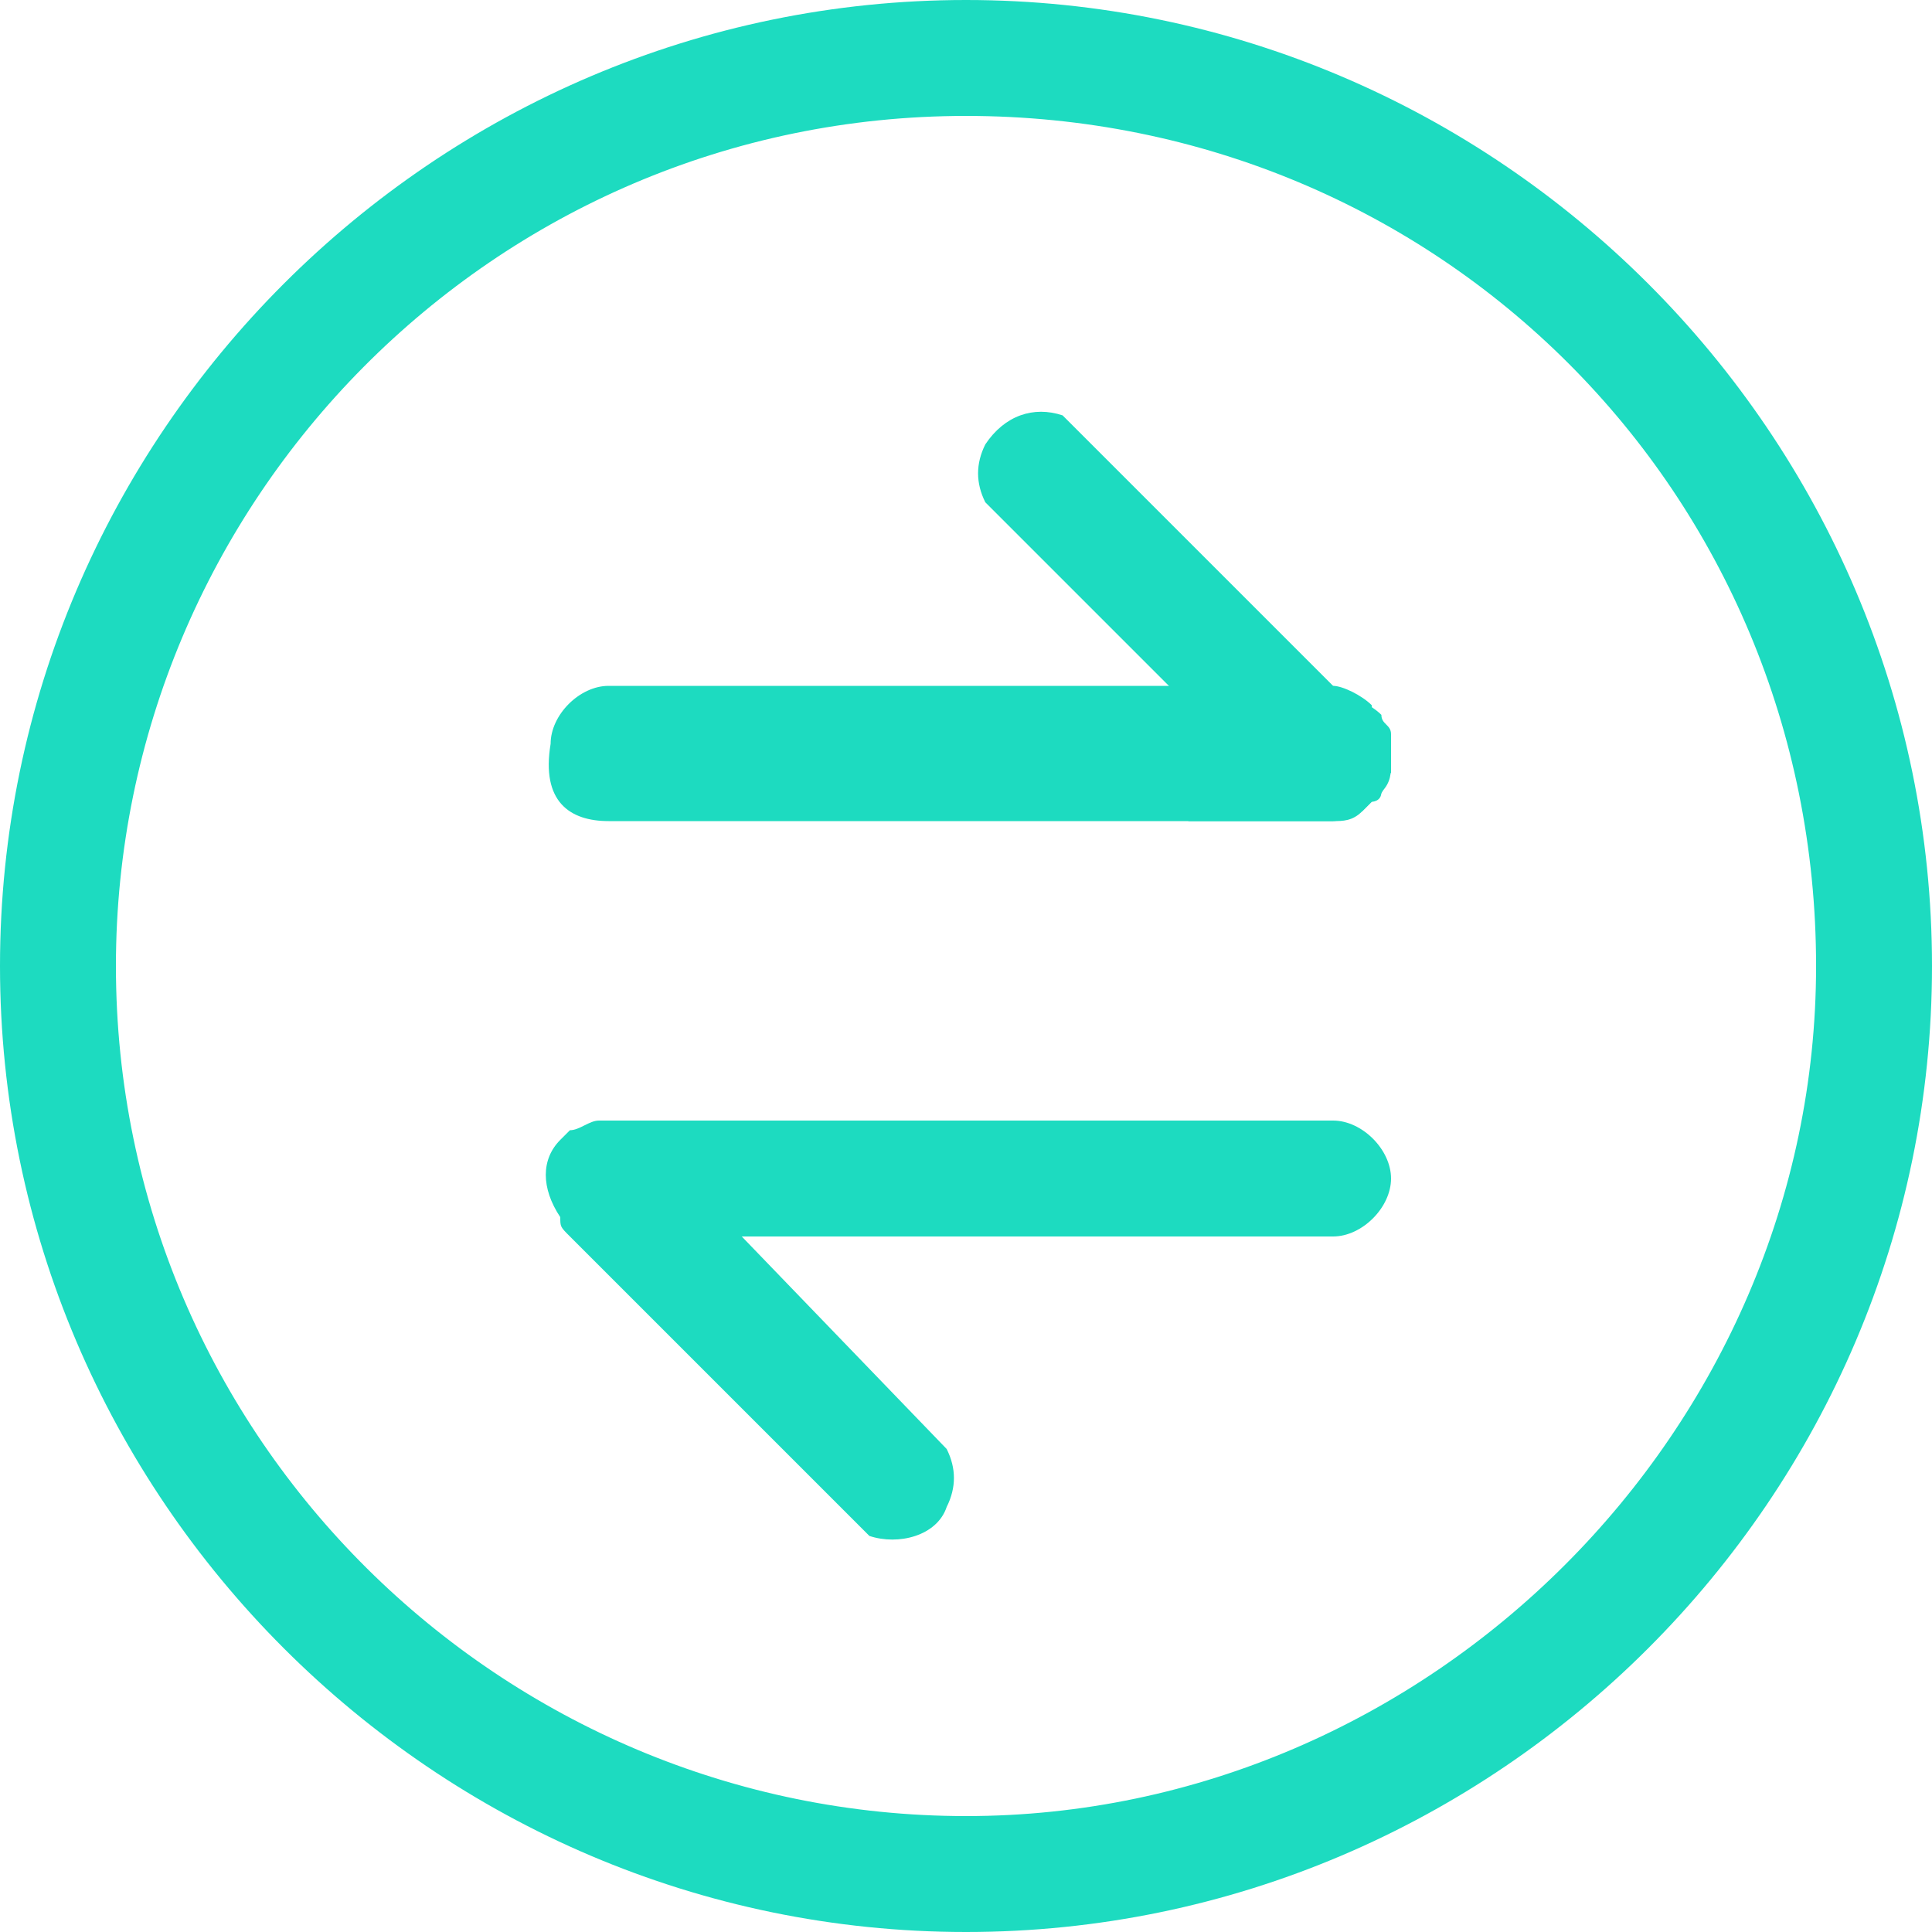
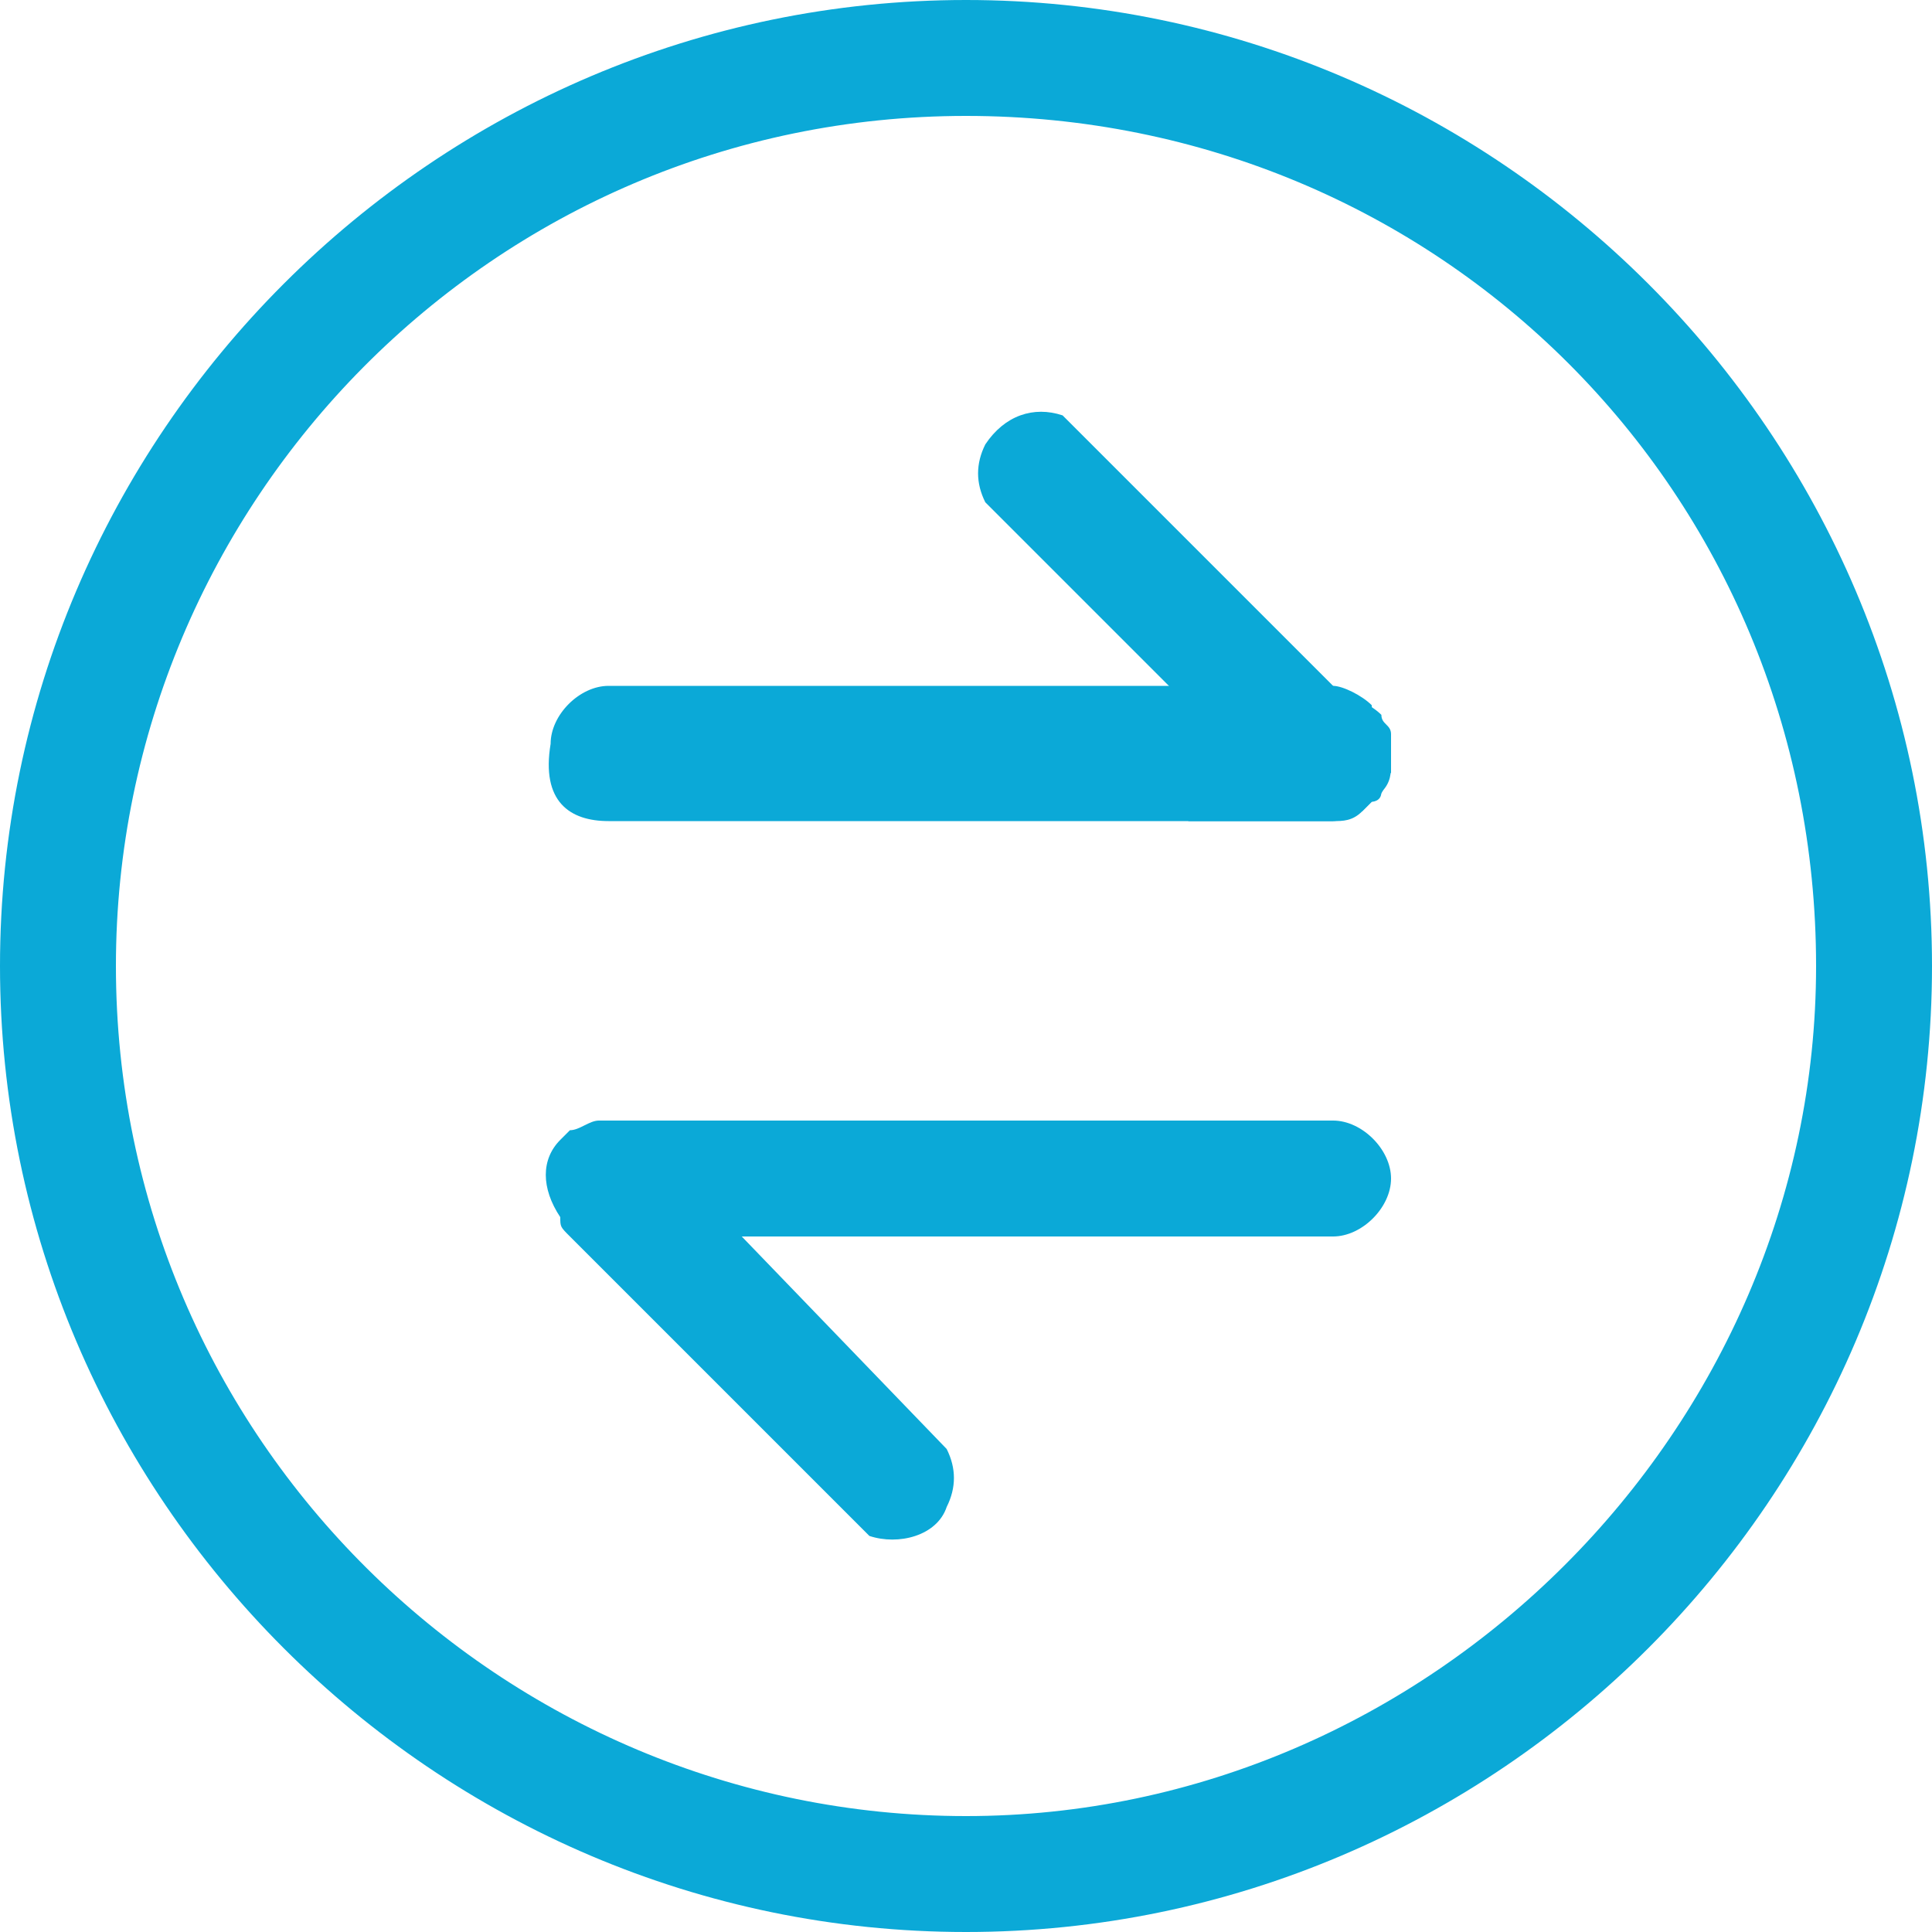
<svg xmlns="http://www.w3.org/2000/svg" version="1.1" id="Слой_1" x="0px" y="0px" viewBox="0 0 20 20" style="enable-background:new 0 0 20 20;" xml:space="preserve">
  <style type="text/css">
- 	.st0{fill:#1DDBC0;}
+ 	.st0{fill:#0BA9D7;}
</style>
-   <path class="st0" d="M13.8,11.6H6.3c-0.3,0-0.6,0.3-0.6,0.6c0,0.3,0.3,0.6,0.6,0.6h7.5c0.3,0,0.6-0.3,0.6-0.6  C14.4,11.9,14.1,11.6,13.8,11.6z M14.4,8C14.4,8,14.4,8,14.4,8c0-0.2,0-0.3,0-0.4c0-0.1-0.1-0.1-0.1-0.2c-0.1-0.1-0.3-0.2-0.4-0.2  H6.3c-0.3,0-0.6,0.3-0.6,0.6c0,0.3,0.3,0.6,0.6,0.6h7.5c0.1,0,0.2,0,0.3-0.1c0,0,0.1-0.1,0.1-0.1c0,0,0.1,0,0.1-0.1c0,0,0,0,0,0  C14.3,8.2,14.3,8.1,14.4,8C14.3,8,14.4,8,14.4,8z M13.8,11.6H6.3c-0.3,0-0.6,0.3-0.6,0.6c0,0.3,0.3,0.6,0.6,0.6h7.5  c0.3,0,0.6-0.3,0.6-0.6C14.4,11.9,14.1,11.6,13.8,11.6z M6.3,8.5h7.5c0.1,0,0.2,0,0.3-0.1c0,0,0.1-0.1,0.1-0.1c0,0,0.1,0,0.1-0.1  c0,0,0,0,0,0c0.1-0.1,0.1-0.2,0.1-0.3c0,0,0,0,0,0c0,0,0-0.1,0-0.1c0-0.1,0-0.2-0.1-0.3c0-0.1-0.1-0.1-0.1-0.2  c-0.1-0.1-0.3-0.2-0.4-0.2H6.3c-0.3,0-0.6,0.3-0.6,0.6C5.6,8.3,5.9,8.5,6.3,8.5z M10,0C4.5,0,0,4.5,0,10c0,5.5,4.5,10,10,10  s10-4.5,10-10C20,4.5,15.5,0,10,0z M10,18.8c-4.8,0-8.8-3.9-8.8-8.8c0-4.8,3.9-8.8,8.8-8.8s8.8,3.9,8.8,8.8  C18.8,14.8,14.8,18.8,10,18.8z M14.2,7.5c-0.1-0.1-0.3-0.2-0.4-0.2H6.3c-0.3,0-0.6,0.3-0.6,0.6c0,0.3,0.3,0.6,0.6,0.6h7.5  c0.1,0,0.2,0,0.3-0.1c0,0,0.1-0.1,0.1-0.1c0,0,0.1,0,0.1-0.1c0,0,0,0,0,0c0.1-0.1,0.1-0.2,0.1-0.3c0,0,0,0,0,0c0,0,0-0.1,0-0.1  c0-0.1,0-0.2-0.1-0.3C14.3,7.6,14.3,7.5,14.2,7.5z M13.8,11.6H6.3c-0.3,0-0.6,0.3-0.6,0.6c0,0.3,0.3,0.6,0.6,0.6h7.5  c0.3,0,0.6-0.3,0.6-0.6C14.4,11.9,14.1,11.6,13.8,11.6z" />
+   <path class="st0" d="M13.8,11.6H6.3c-0.3,0-0.6,0.3-0.6,0.6s0.3,0.6,0.6,0.6h7.5c0.3,0,0.6-0.3,0.6-0.6  C14.4,11.9,14.1,11.6,13.8,11.6z M14.4,8L14.4,8c0-0.2,0-0.3,0-0.4s-0.1-0.1-0.1-0.2c-0.1-0.1-0.3-0.2-0.4-0.2H6.3  C6,7.2,5.7,7.5,5.7,7.8c0,0.3,0.3,0.6,0.6,0.6h7.5c0.1,0,0.2,0,0.3-0.1l0.1-0.1C14.2,8.2,14.3,8.2,14.4,8L14.4,8  C14.3,8.2,14.3,8.1,14.4,8C14.3,8,14.4,8,14.4,8z M13.8,11.6H6.3c-0.3,0-0.6,0.3-0.6,0.6s0.3,0.6,0.6,0.6h7.5c0.3,0,0.6-0.3,0.6-0.6  C14.4,11.9,14.1,11.6,13.8,11.6z M6.3,8.5h7.5c0.1,0,0.2,0,0.3-0.1l0.1-0.1c0,0,0.1,0,0.1-0.1l0,0c0.1-0.1,0.1-0.2,0.1-0.3l0,0V7.8  c0-0.1,0-0.2-0.1-0.3c0-0.1-0.1-0.1-0.1-0.2c-0.1-0.1-0.3-0.2-0.4-0.2H6.3C6,7.1,5.7,7.4,5.7,7.7C5.6,8.3,5.9,8.5,6.3,8.5z M10,0  C4.5,0,0,4.5,0,10s4.5,10,10,10s10-4.5,10-10S15.5,0,10,0z M10,18.8c-4.8,0-8.8-3.9-8.8-8.8c0-4.8,3.9-8.8,8.8-8.8s8.8,3.9,8.8,8.8  C18.8,14.8,14.8,18.8,10,18.8z M14.2,7.5c-0.1-0.1-0.3-0.2-0.4-0.2H6.3C6,7.3,5.7,7.6,5.7,7.9S6,8.5,6.3,8.5h7.5  c0.1,0,0.2,0,0.3-0.1l0.1-0.1c0,0,0.1,0,0.1-0.1l0,0c0.1-0.1,0.1-0.2,0.1-0.3l0,0V7.8c0-0.1,0-0.2-0.1-0.3  C14.3,7.6,14.3,7.5,14.2,7.5z M13.8,11.6H6.3c-0.3,0-0.6,0.3-0.6,0.6s0.3,0.6,0.6,0.6h7.5c0.3,0,0.6-0.3,0.6-0.6  C14.4,11.9,14.1,11.6,13.8,11.6z" />
  <path class="st0" d="M10,11.6h0.9c0,0-0.1,0.1-0.2,0.1C10.5,11.9,10.2,11.8,10,11.6z" />
-   <path class="st0" d="M14.2,8.3c0,0-0.1,0.1-0.1,0.1l0,0c-0.1,0-0.2,0.1-0.3,0.1h-1.5l0.6-0.6l-2.7-2.7c-0.1-0.2-0.1-0.4,0-0.6  c0.2-0.3,0.5-0.4,0.8-0.3l3,3c0,0,0.1,0.1,0.1,0.1c0.1,0.1,0.1,0.1,0.1,0.2C14.4,7.9,14.4,8.2,14.2,8.3z" />
-   <path class="st0" d="M5.8,11.8c0,0,0.1-0.1,0.1-0.1l0,0c0.1,0,0.2-0.1,0.3-0.1h1.5l-0.6,0.6L9.8,15c0.1,0.2,0.1,0.4,0,0.6  C9.7,15.9,9.3,16,9,15.9l-3-3c0,0-0.1-0.1-0.1-0.1c-0.1-0.1-0.1-0.1-0.1-0.2C5.6,12.3,5.6,12,5.8,11.8z" />
+   <path class="st0" d="M14.2,8.3l-0.1,0.1l0,0c-0.1,0-0.2,0.1-0.3,0.1h-1.5l0.6-0.6l-2.7-2.7c-0.1-0.2-0.1-0.4,0-0.6  c0.2-0.3,0.5-0.4,0.8-0.3l3,3l0.1,0.1c0.1,0.1,0.1,0.1,0.1,0.2C14.4,7.9,14.4,8.2,14.2,8.3z" />
+   <path class="st0" d="M5.8,11.8l0.1-0.1l0,0c0.1,0,0.2-0.1,0.3-0.1h1.5l-0.6,0.6L9.8,15c0.1,0.2,0.1,0.4,0,0.6  C9.7,15.9,9.3,16,9,15.9l-3-3l-0.1-0.1c-0.1-0.1-0.1-0.1-0.1-0.2C5.6,12.3,5.6,12,5.8,11.8z" />
</svg>
